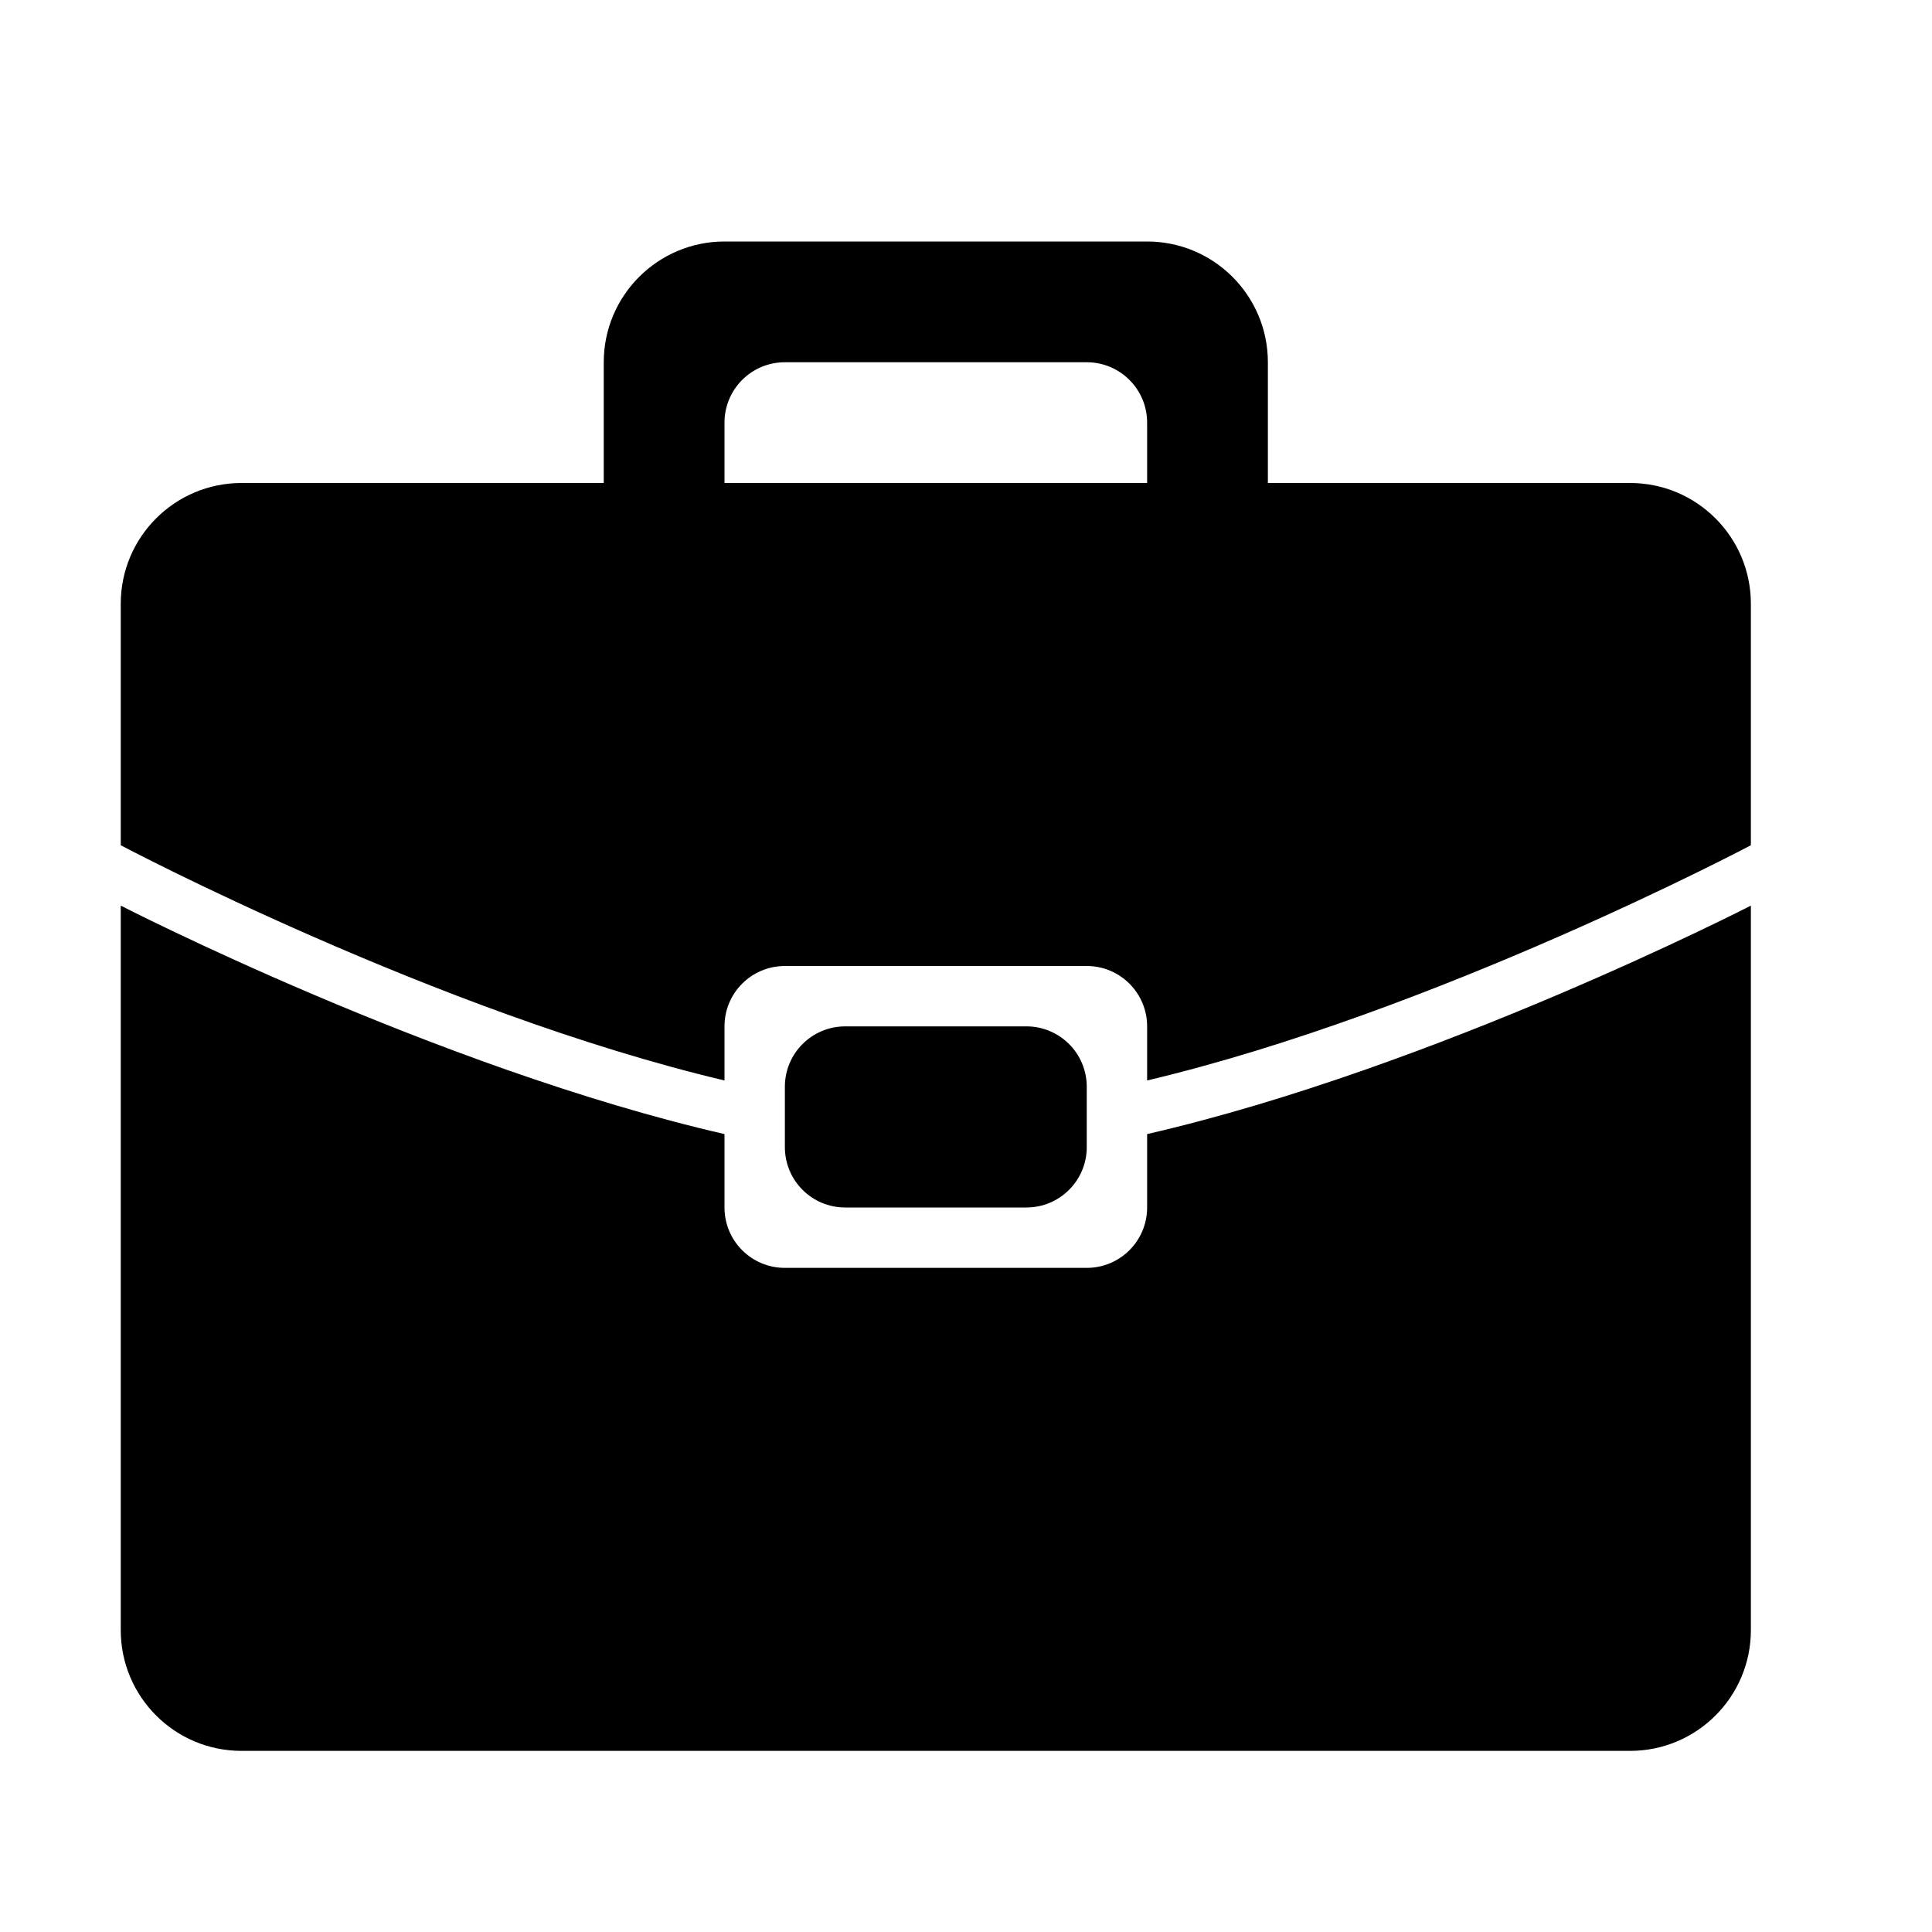
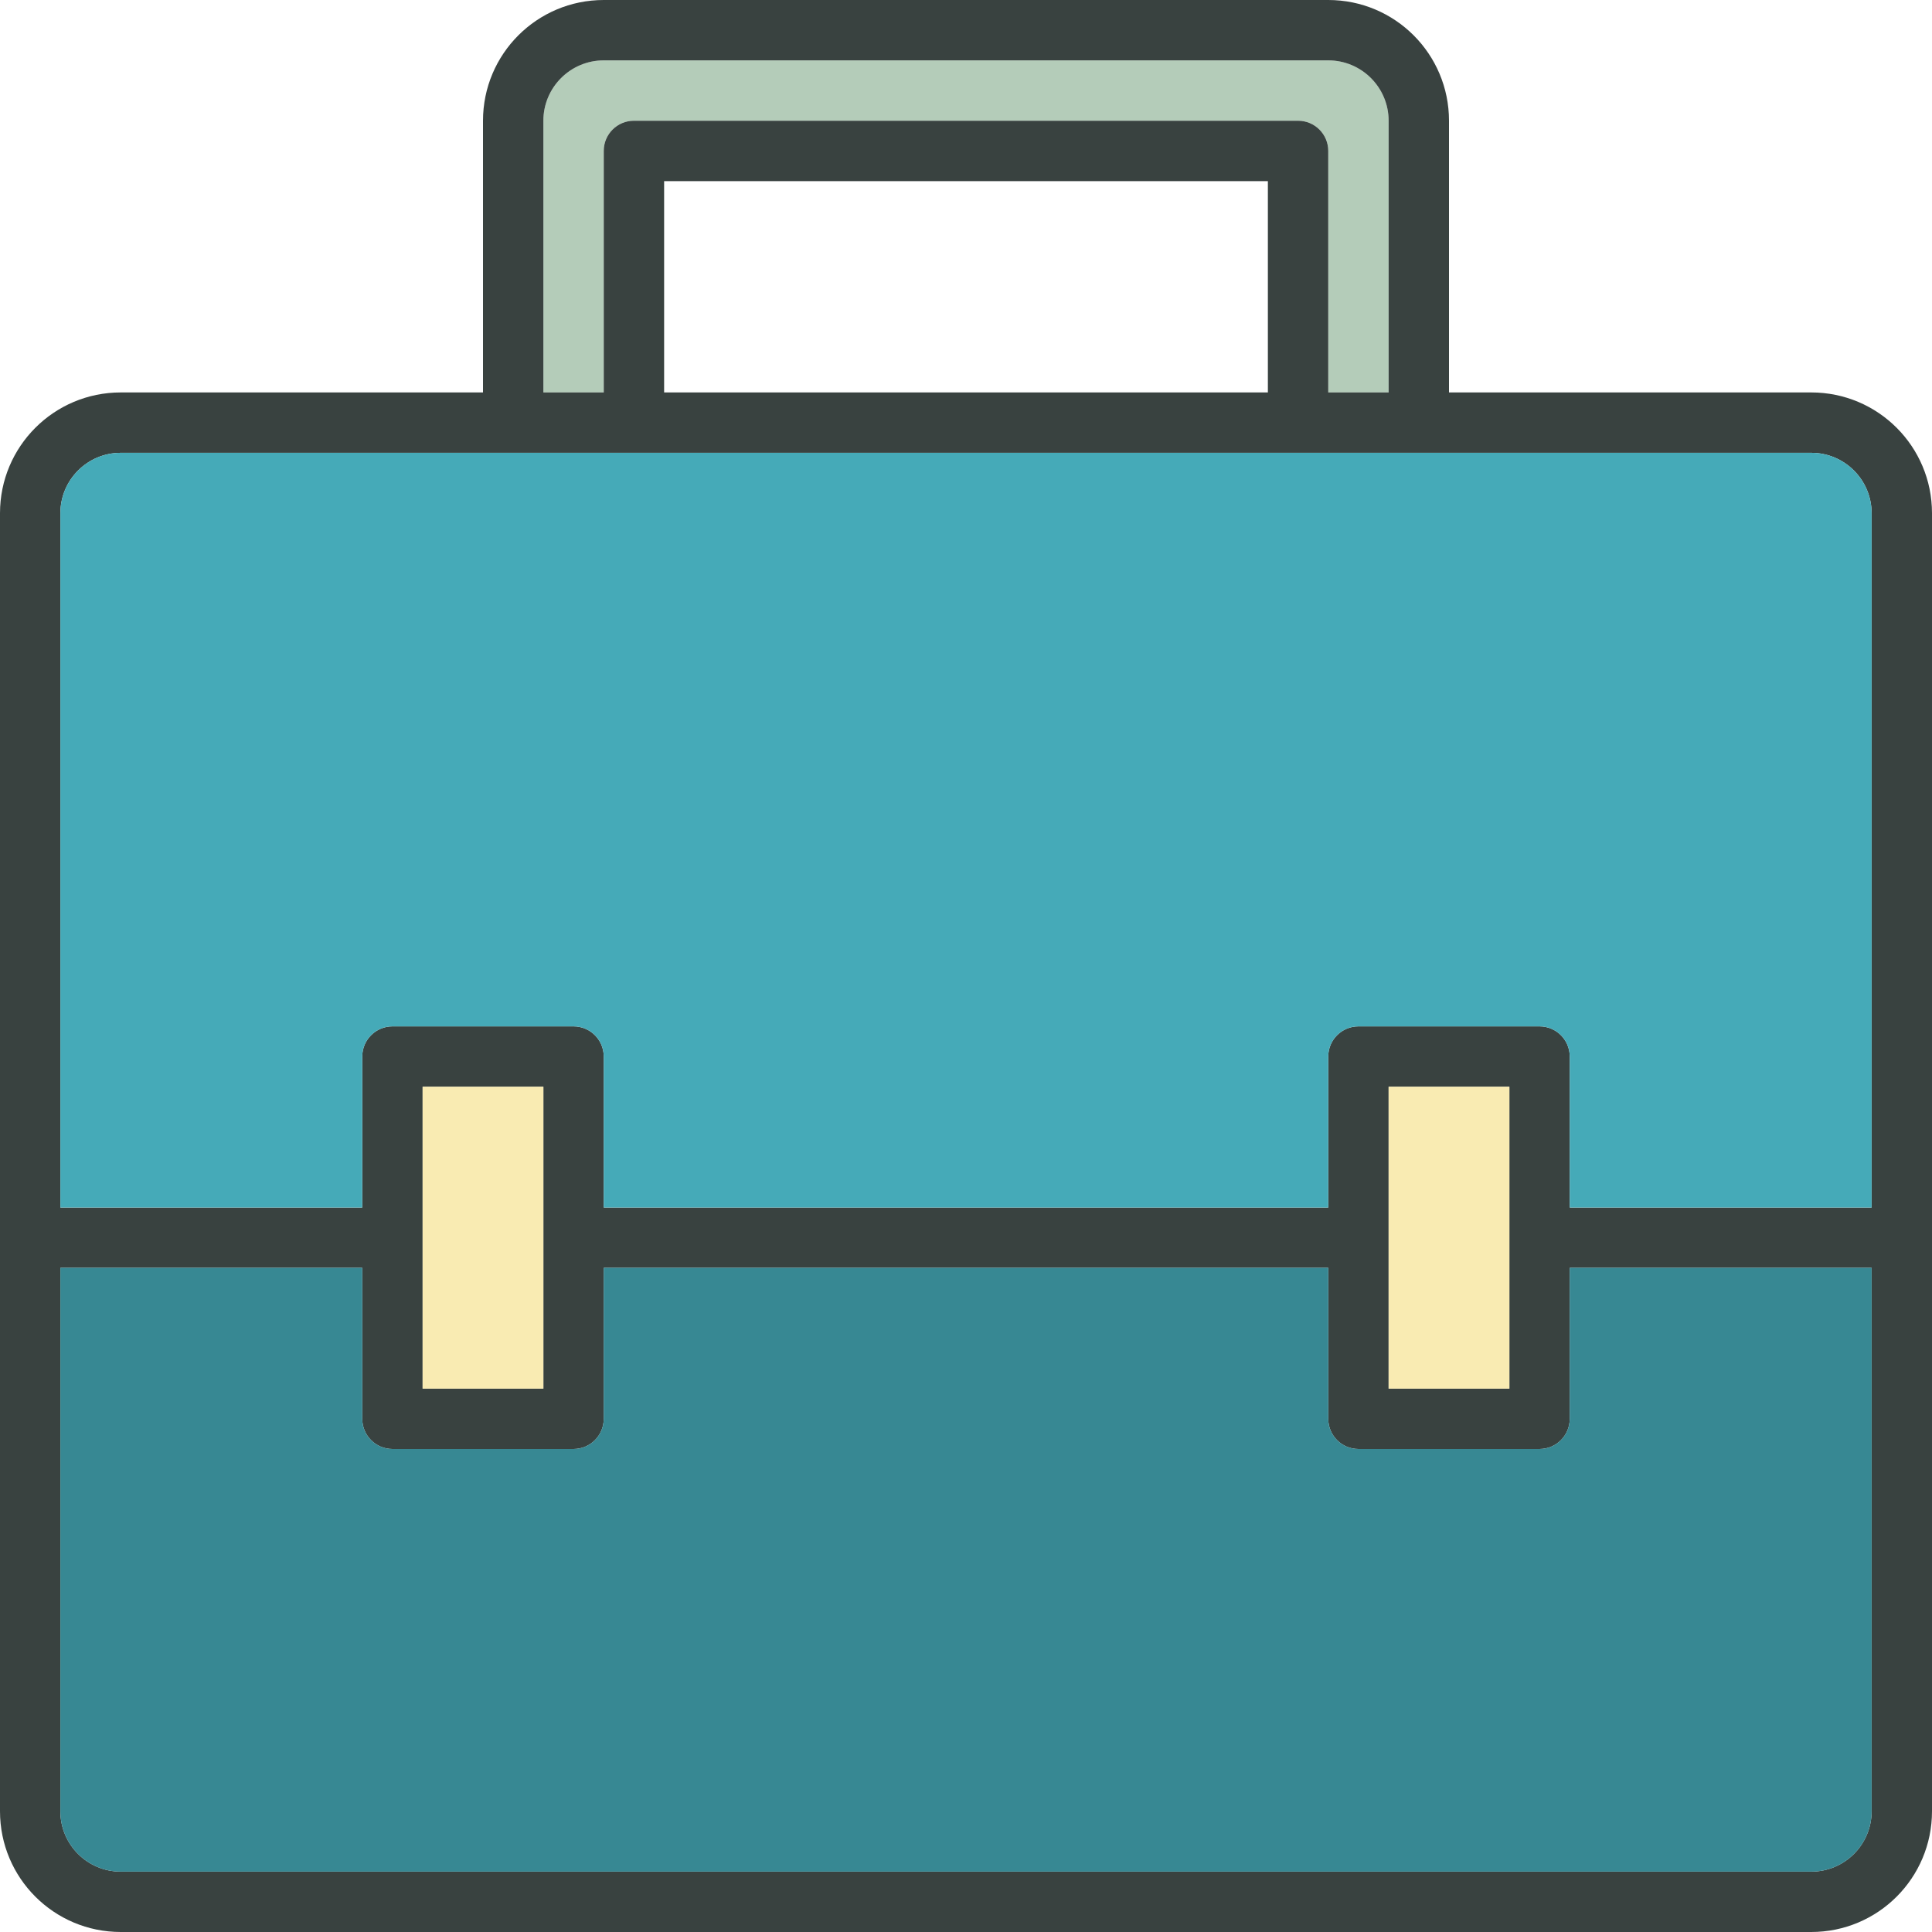
- <svg xmlns="http://www.w3.org/2000/svg" fill="#000000" width="64px" height="64px" viewBox="0 0 32 32" version="1.1">
+ <svg xmlns="http://www.w3.org/2000/svg" version="1.0" id="Layer_1" viewBox="0 0 64 64" enable-background="new 0 0 64 64" xml:space="preserve" fill="#000000">
  <g id="SVGRepo_bgCarrier" stroke-width="0" />
  <g id="SVGRepo_tracerCarrier" stroke-linecap="round" stroke-linejoin="round" />
  <g id="SVGRepo_iconCarrier">
-     <path d="M27 29h-23c-1.105 0-2-0.896-2-2v-12c0 0 5.221 2.685 10 3.784v1.216c0 0.553 0.447 1 1 1h5c0.552 0 1-0.447 1-1v-1.216c4.778-1.099 10-3.784 10-3.784v12c0 1.104-0.896 2-2 2zM17 17c0.552 0 1 0.447 1 1v1c0 0.553-0.448 1-1 1h-3c-0.553 0-1-0.447-1-1v-1c0-0.553 0.447-1 1-1h3zM19 17c0-0.553-0.448-1-1-1h-5c-0.553 0-1 0.447-1 1v0.896c-4.779-1.132-10-3.896-10-3.896v-4c0-1.104 0.895-2 2-2h6v-2c0-1.104 0.896-2 2-2h7c1.104 0 2 0.896 2 2v2h6c1.104 0 2 0.896 2 2v4c0 0-5.222 2.764-10 3.896v-0.896zM19 7c0-0.553-0.448-1-1-1h-5c-0.553 0-1 0.447-1 1 0 0.552 0 1 0 1h7c0 0 0-0.448 0-1z" />
+     <g>
+       <path fill="#B4CCB9" d="M18,4c0-1.104,0.896-2,2-2h24c1.104,0,2,0.896,2,2v9h-2V5c0-0.553-0.447-1-1-1H21c-0.553,0-1,0.447-1,1v8 h-2V4z" />
+       <path fill="#394240" d="M60,13H48V4c0-2.211-1.789-4-4-4H20c-2.211,0-4,1.789-4,4v9H4c-2.211,0-4,1.789-4,4v43c0,2.211,1.789,4,4,4 h56c2.211,0,4-1.789,4-4V17C64,14.789,62.211,13,60,13z M18,4c0-1.104,0.896-2,2-2h24c1.104,0,2,0.896,2,2v9h-2V5 c0-0.553-0.447-1-1-1H21c-0.553,0-1,0.447-1,1v8h-2V4z M42,6v7H22V6H42z M62,60c0,1.104-0.896,2-2,2H4c-1.104,0-2-0.896-2-2V42h10 v5c0,0.553,0.447,1,1,1h6c0.553,0,1-0.447,1-1v-5h24v5c0,0.553,0.447,1,1,1h6c0.553,0,1-0.447,1-1v-5h10V60z M14,46v-4v-2v-4h4v4v2 v4H14z M46,46v-4v-2v-4h4v4v2v4H46z M62,40H52v-5c0-0.553-0.447-1-1-1h-6c-0.553,0-1,0.447-1,1v5H20v-5c0-0.553-0.447-1-1-1h-6 c-0.553,0-1,0.447-1,1v5H2V17c0-1.104,0.896-2,2-2h56c1.104,0,2,0.896,2,2V40z" />
+       <g>
+         <rect x="46" y="36" fill="#F9EBB2" width="4" height="10" />
+         <rect x="14" y="36" fill="#F9EBB2" width="4" height="10" />
+       </g>
+       <g>
+         <path fill="#45AAB8" d="M60,62c1.104,0,2-0.896,2-2V42H52v5c0,0.553-0.447,1-1,1h-6c-0.553,0-1-0.447-1-1v-5H20v5 c0,0.553-0.447,1-1,1h-6c-0.553,0-1-0.447-1-1v-5H2v18c0,1.104,0.896,2,2,2H60z" />
+         <path fill="#45AAB8" d="M60,15H4c-1.104,0-2,0.896-2,2v23h10v-5c0-0.553,0.447-1,1-1h6c0.553,0,1,0.447,1,1v5h24v-5 c0-0.553,0.447-1,1-1h6c0.553,0,1,0.447,1,1v5h10V17C62,15.896,61.104,15,60,15z" />
+       </g>
+       <path opacity="0.2" d="M60,62c1.104,0,2-0.896,2-2V42H52v5c0,0.553-0.447,1-1,1h-6c-0.553,0-1-0.447-1-1v-5H20v5 c0,0.553-0.447,1-1,1h-6c-0.553,0-1-0.447-1-1v-5H2v18c0,1.104,0.896,2,2,2H60z" />
+     </g>
  </g>
</svg>
